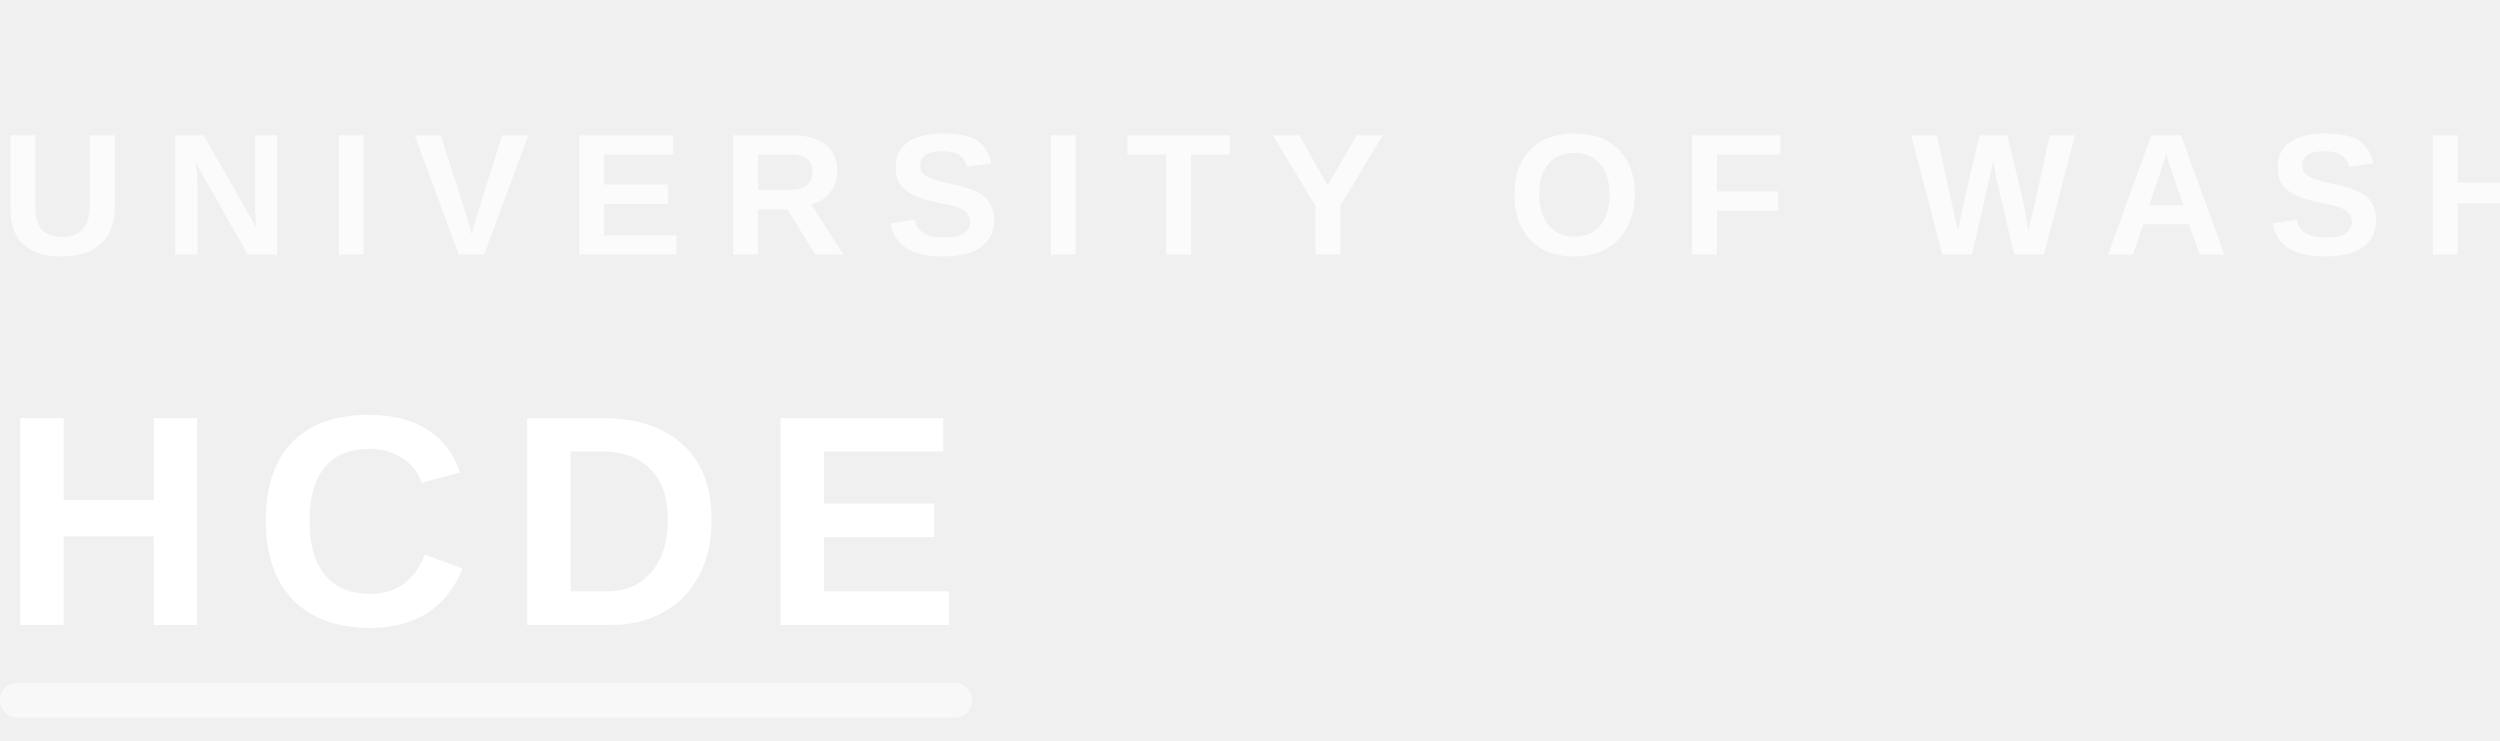
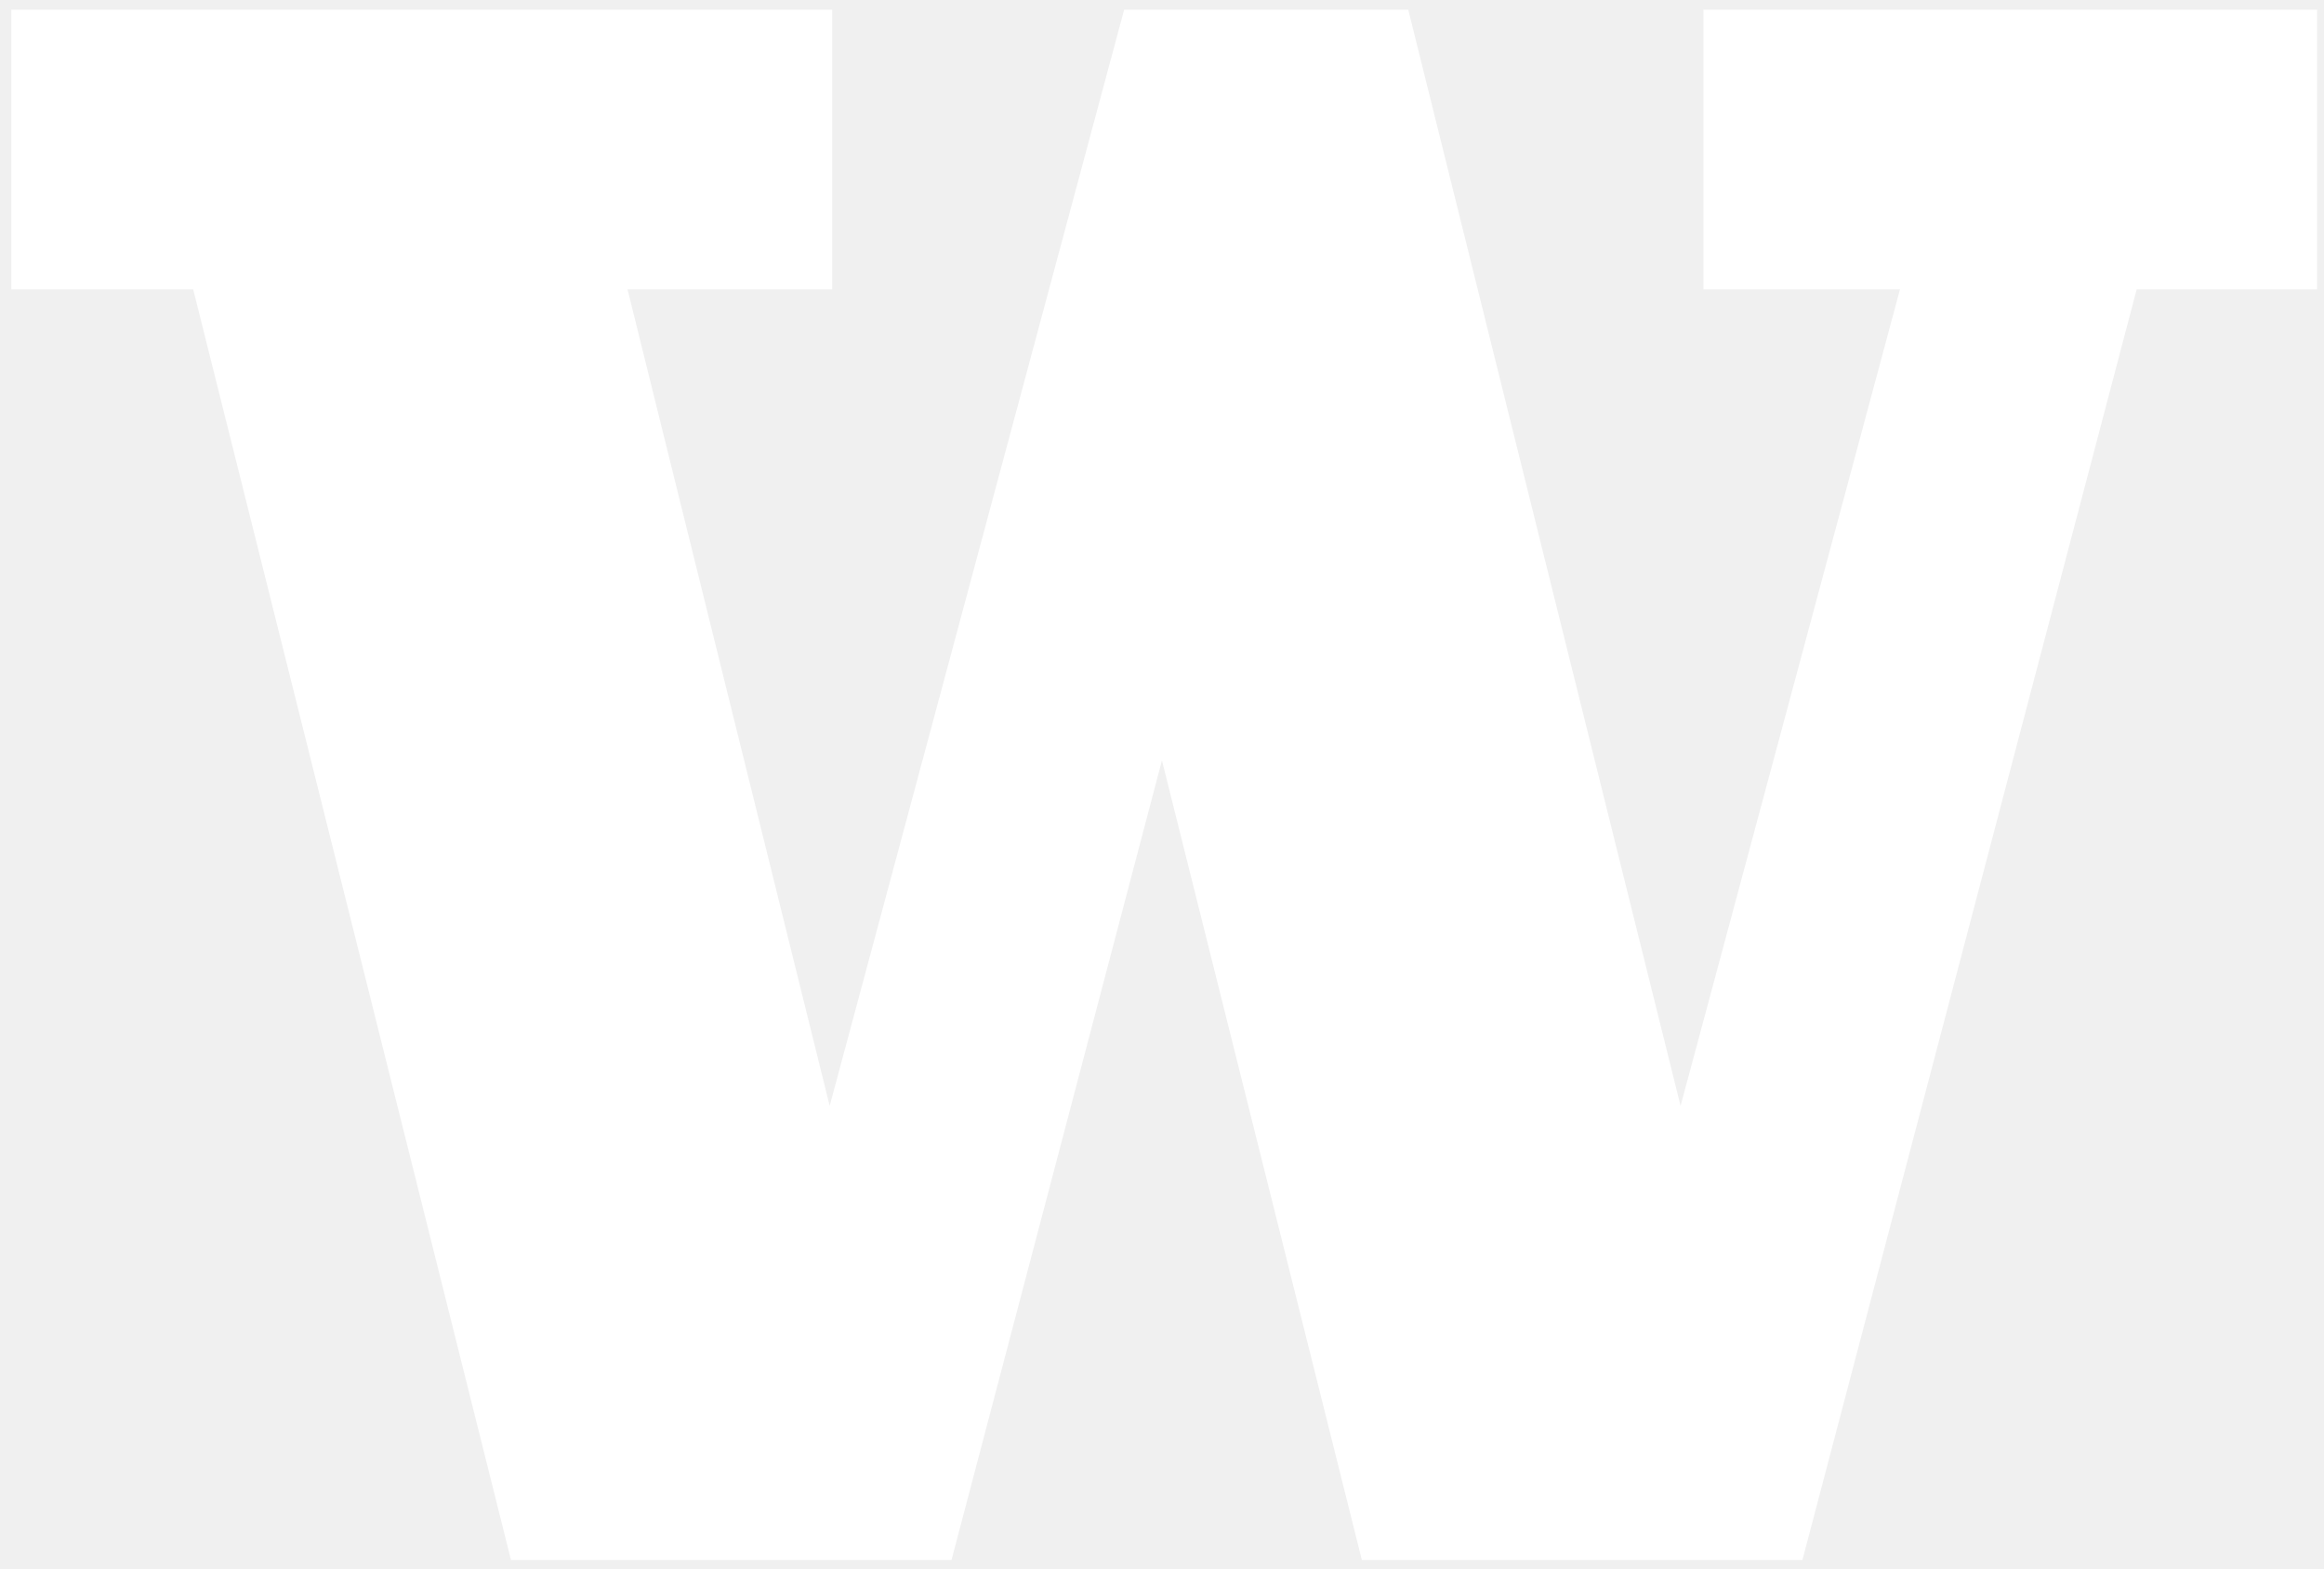
- <svg xmlns="http://www.w3.org/2000/svg" viewBox="0 0 108 32" role="img" aria-label="Human Centered Design and Engineering">
-   <text x="0" y="11" fill="#ffffff" font-family="Arial, Helvetica, sans-serif" font-size="7.5" font-weight="600" letter-spacing="0.22em" opacity="0.72">UNIVERSITY OF WASHINGTON</text>
-   <text x="0" y="27" fill="#ffffff" font-family="Arial, Helvetica, sans-serif" font-size="13" font-weight="700" letter-spacing="0.12em">HCDE</text>
-   <rect x="0" y="29.5" width="42" height="1.5" fill="#ffffff" opacity="0.55" rx="0.75" />
+ <svg xmlns="http://www.w3.org/2000/svg" viewBox="0 0 382.28 258.03" role="img" aria-label="University of Washington">
+   <g transform="matrix(1.25 0 0 -1.25 -189.64 622.68)">
+     <path d="m375.88 496.87v-36.809h25.859l-28.874-107.46s-35.341 142.26-35.836 144.27h-37.384c-0.529-1.96-38.752-144.27-38.752-144.27l-26.601 107.46h26.931v36.809h-108.02v-36.809h23.933s41.303-165.21 41.815-167.22h57.975c0.512 1.956 27.691 105.23 27.691 105.23s25.811-103.24 26.306-105.23h57.978c0.526 1.974 43.985 167.22 43.985 167.22h23.737v36.809h-80.743" fill="#ffffff" />
+   </g>
</svg>
